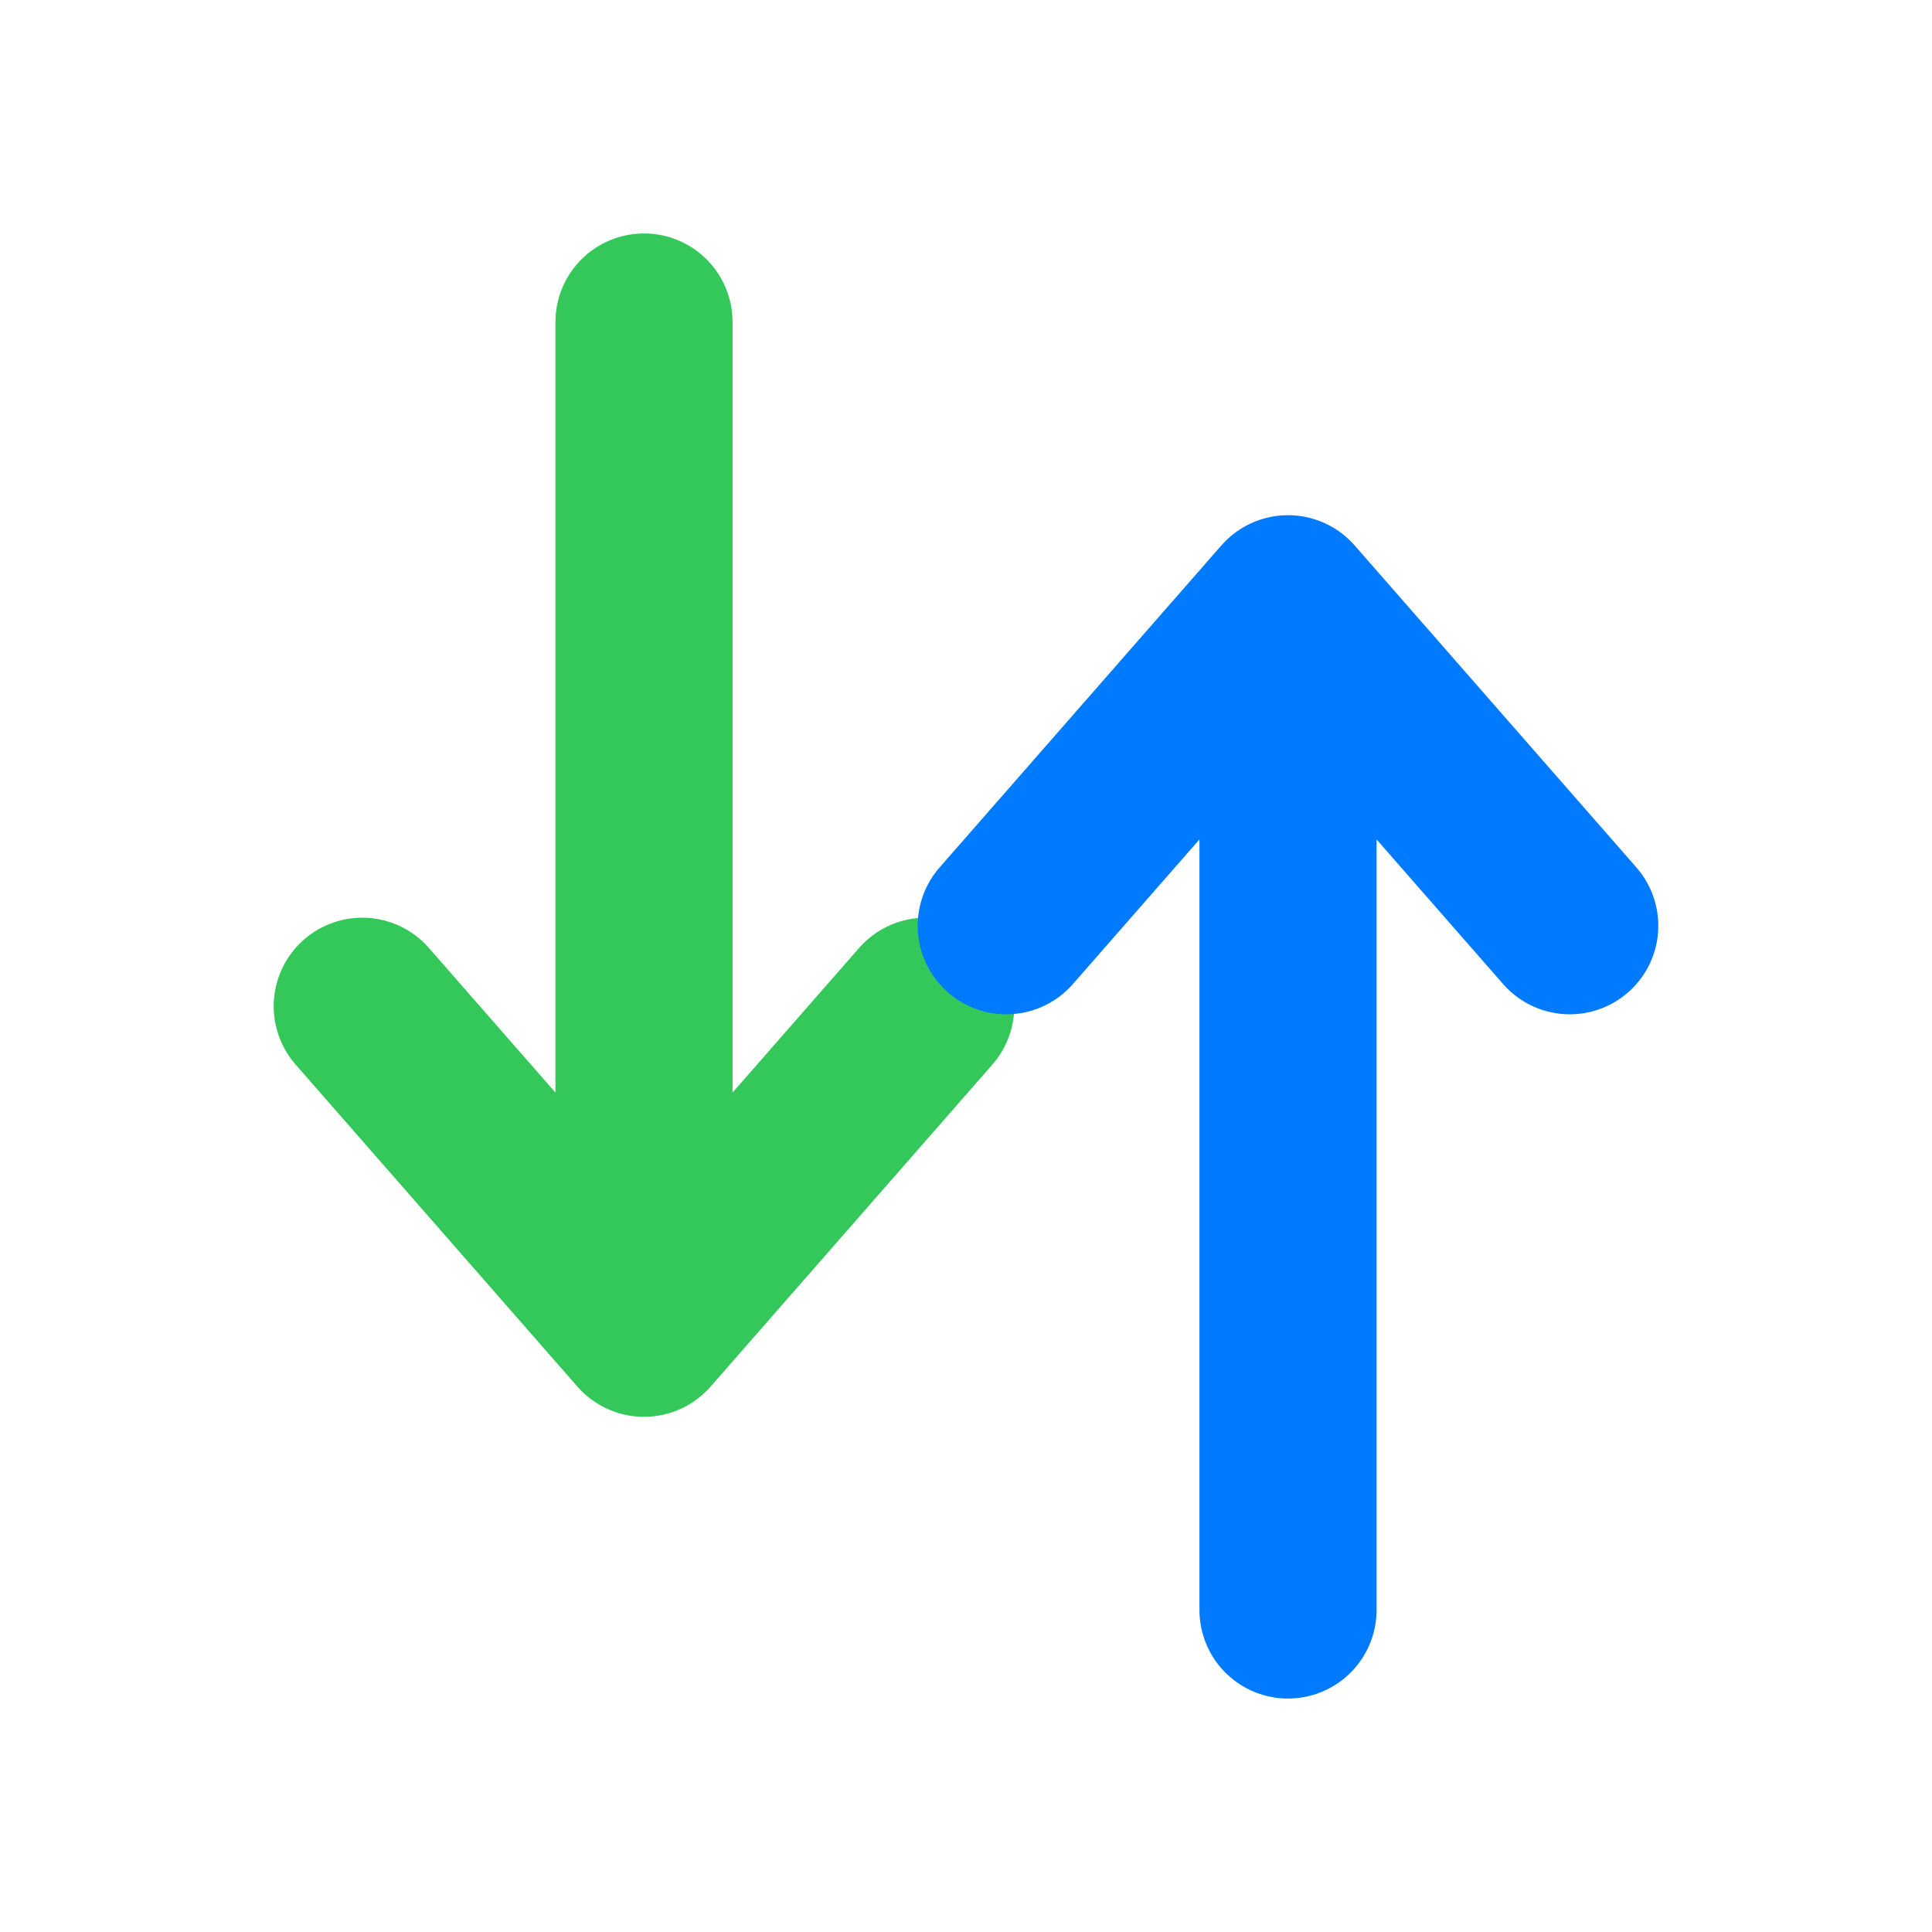
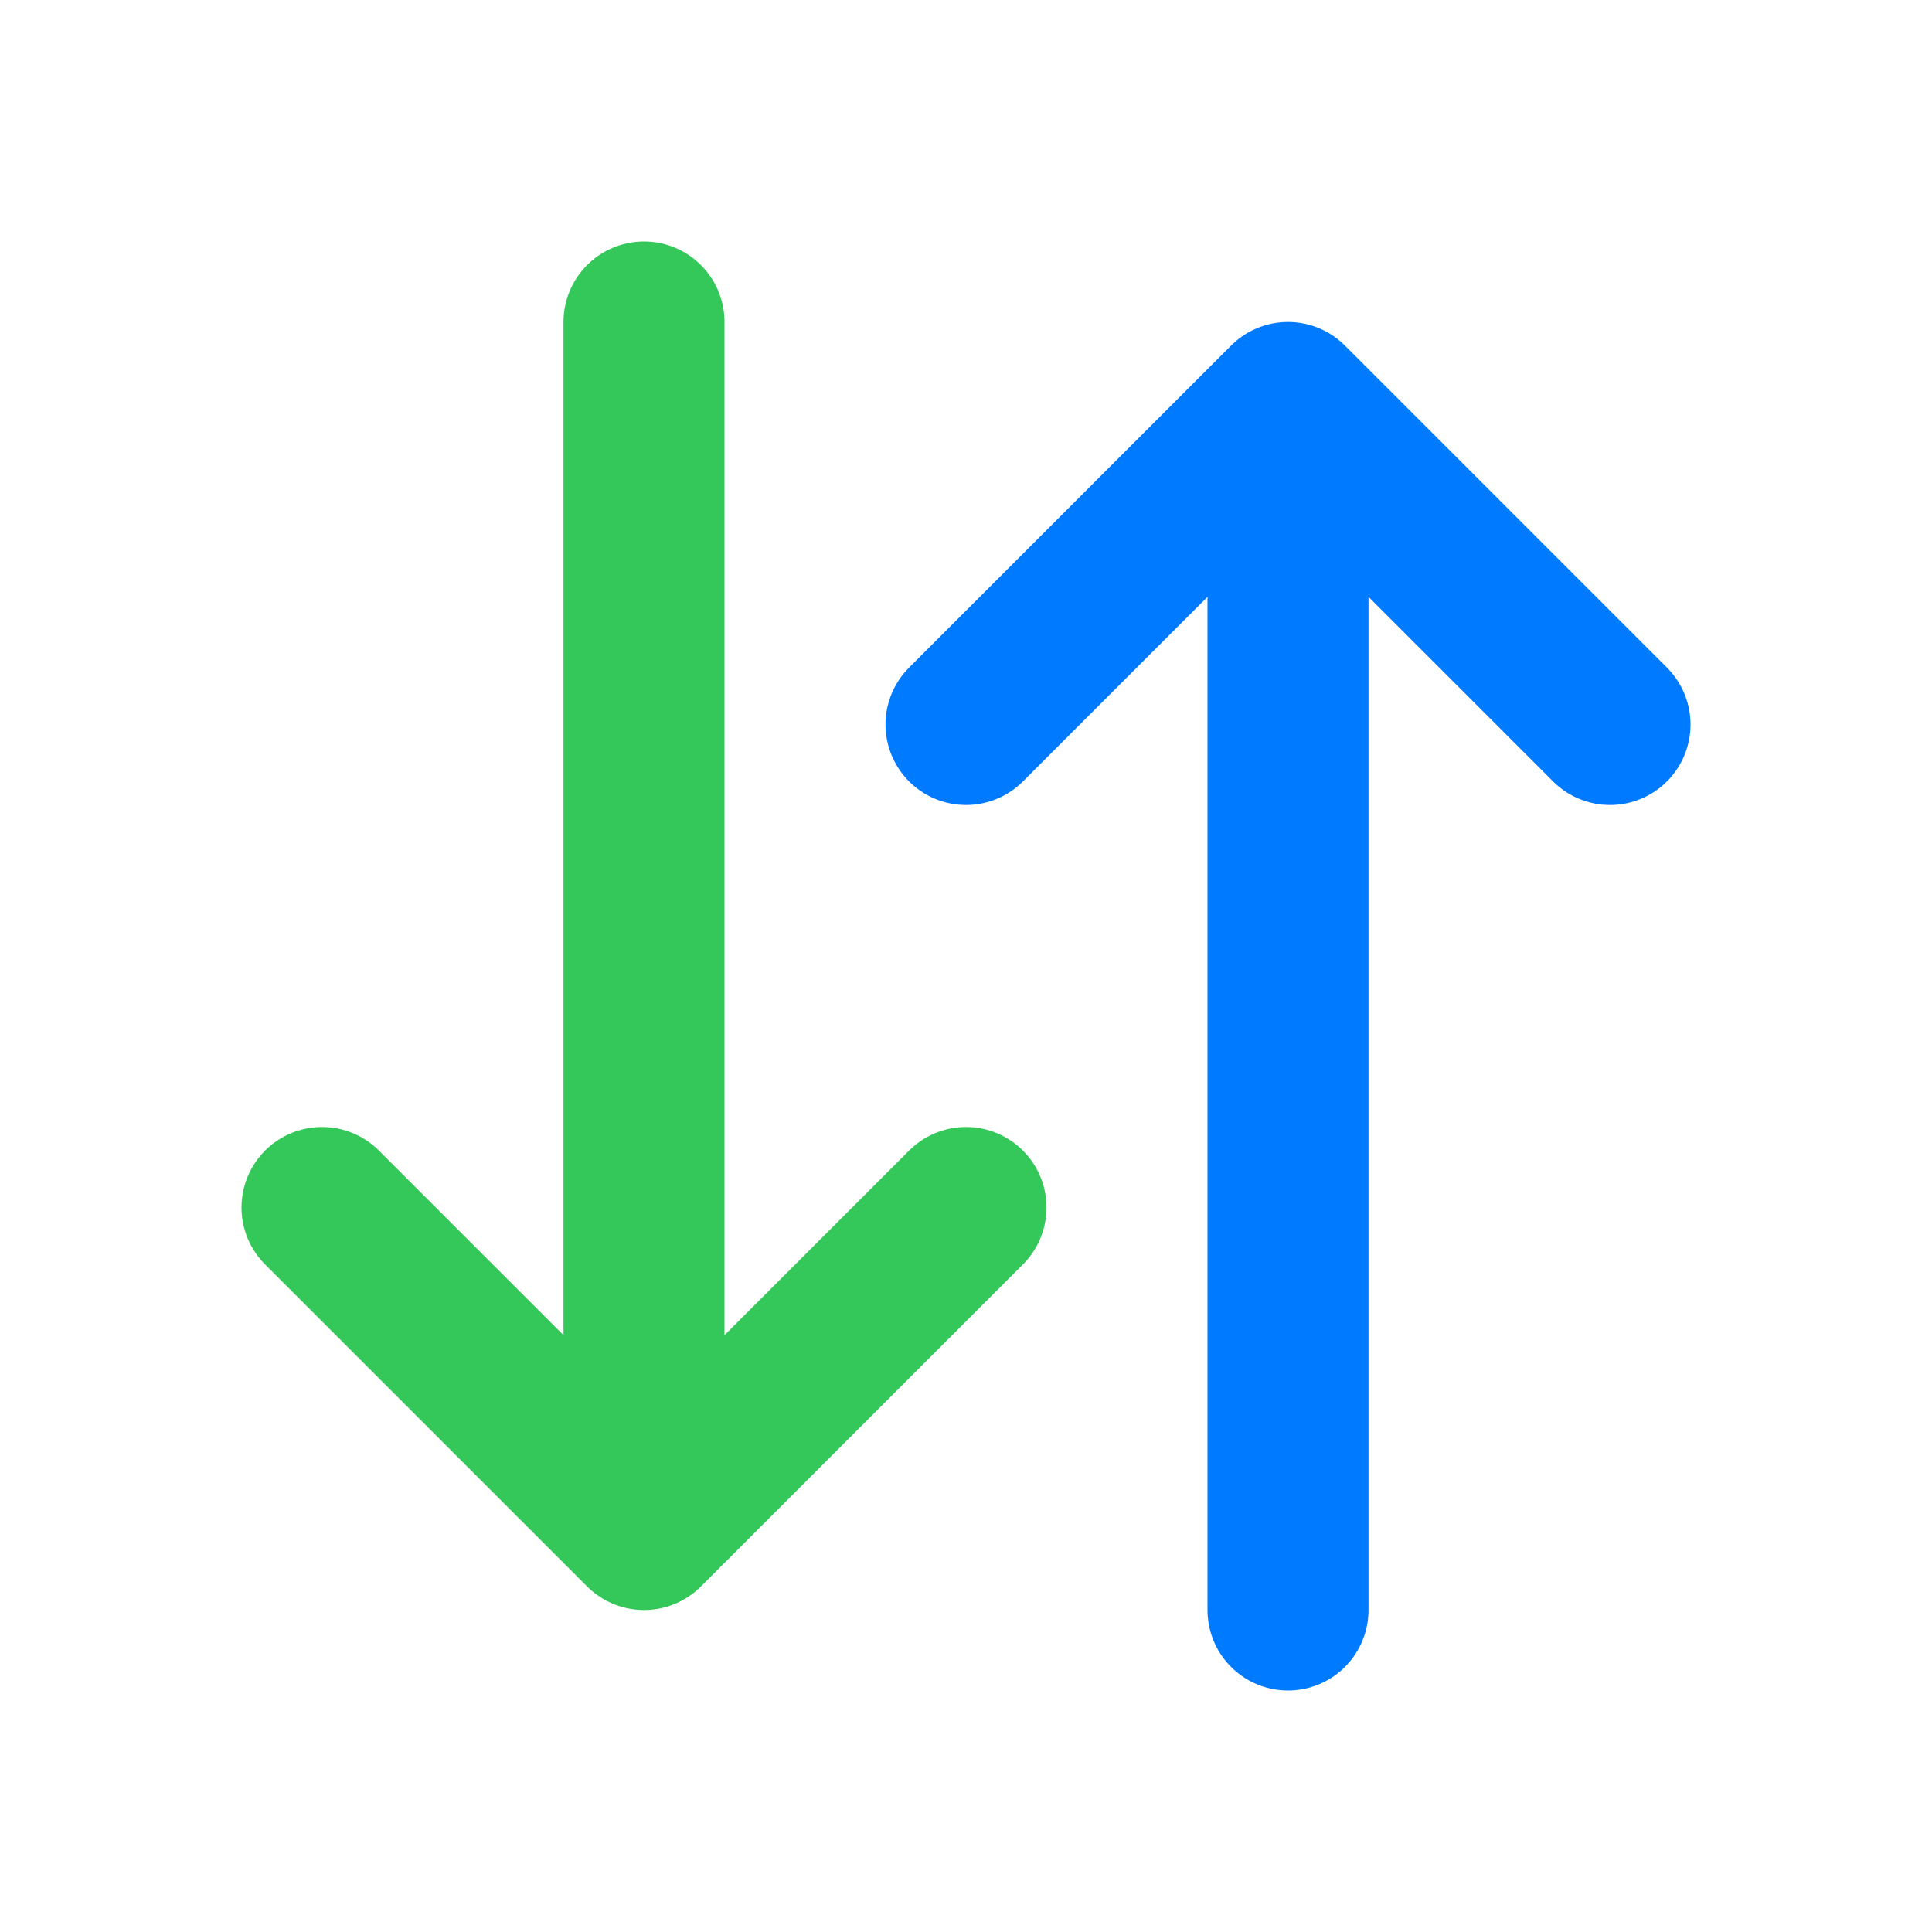
<svg xmlns="http://www.w3.org/2000/svg" viewBox="0 0 24 24" width="24" height="24">
-   <path d="M 8 4 L 8 16 M 4.5 12.5 L 8 16.5 L 11.5 12.5" fill="none" stroke="#34C759" stroke-width="2.2" stroke-linecap="round" stroke-linejoin="round" />
-   <path d="M 16 20 L 16 8 M 12.5 11.5 L 16 7.5 L 19.5 11.5" fill="none" stroke="#007AFF" stroke-width="2.2" stroke-linecap="round" stroke-linejoin="round" />
+   <path d="M8 4v15m-4-4 4 4 4-4" fill="none" stroke="#34C759" stroke-width="2" stroke-linecap="round" stroke-linejoin="round" />
+   <path d="M16 20V5m-4 4 4-4 4 4" fill="none" stroke="#007AFF" stroke-width="2" stroke-linecap="round" stroke-linejoin="round" />
</svg>
